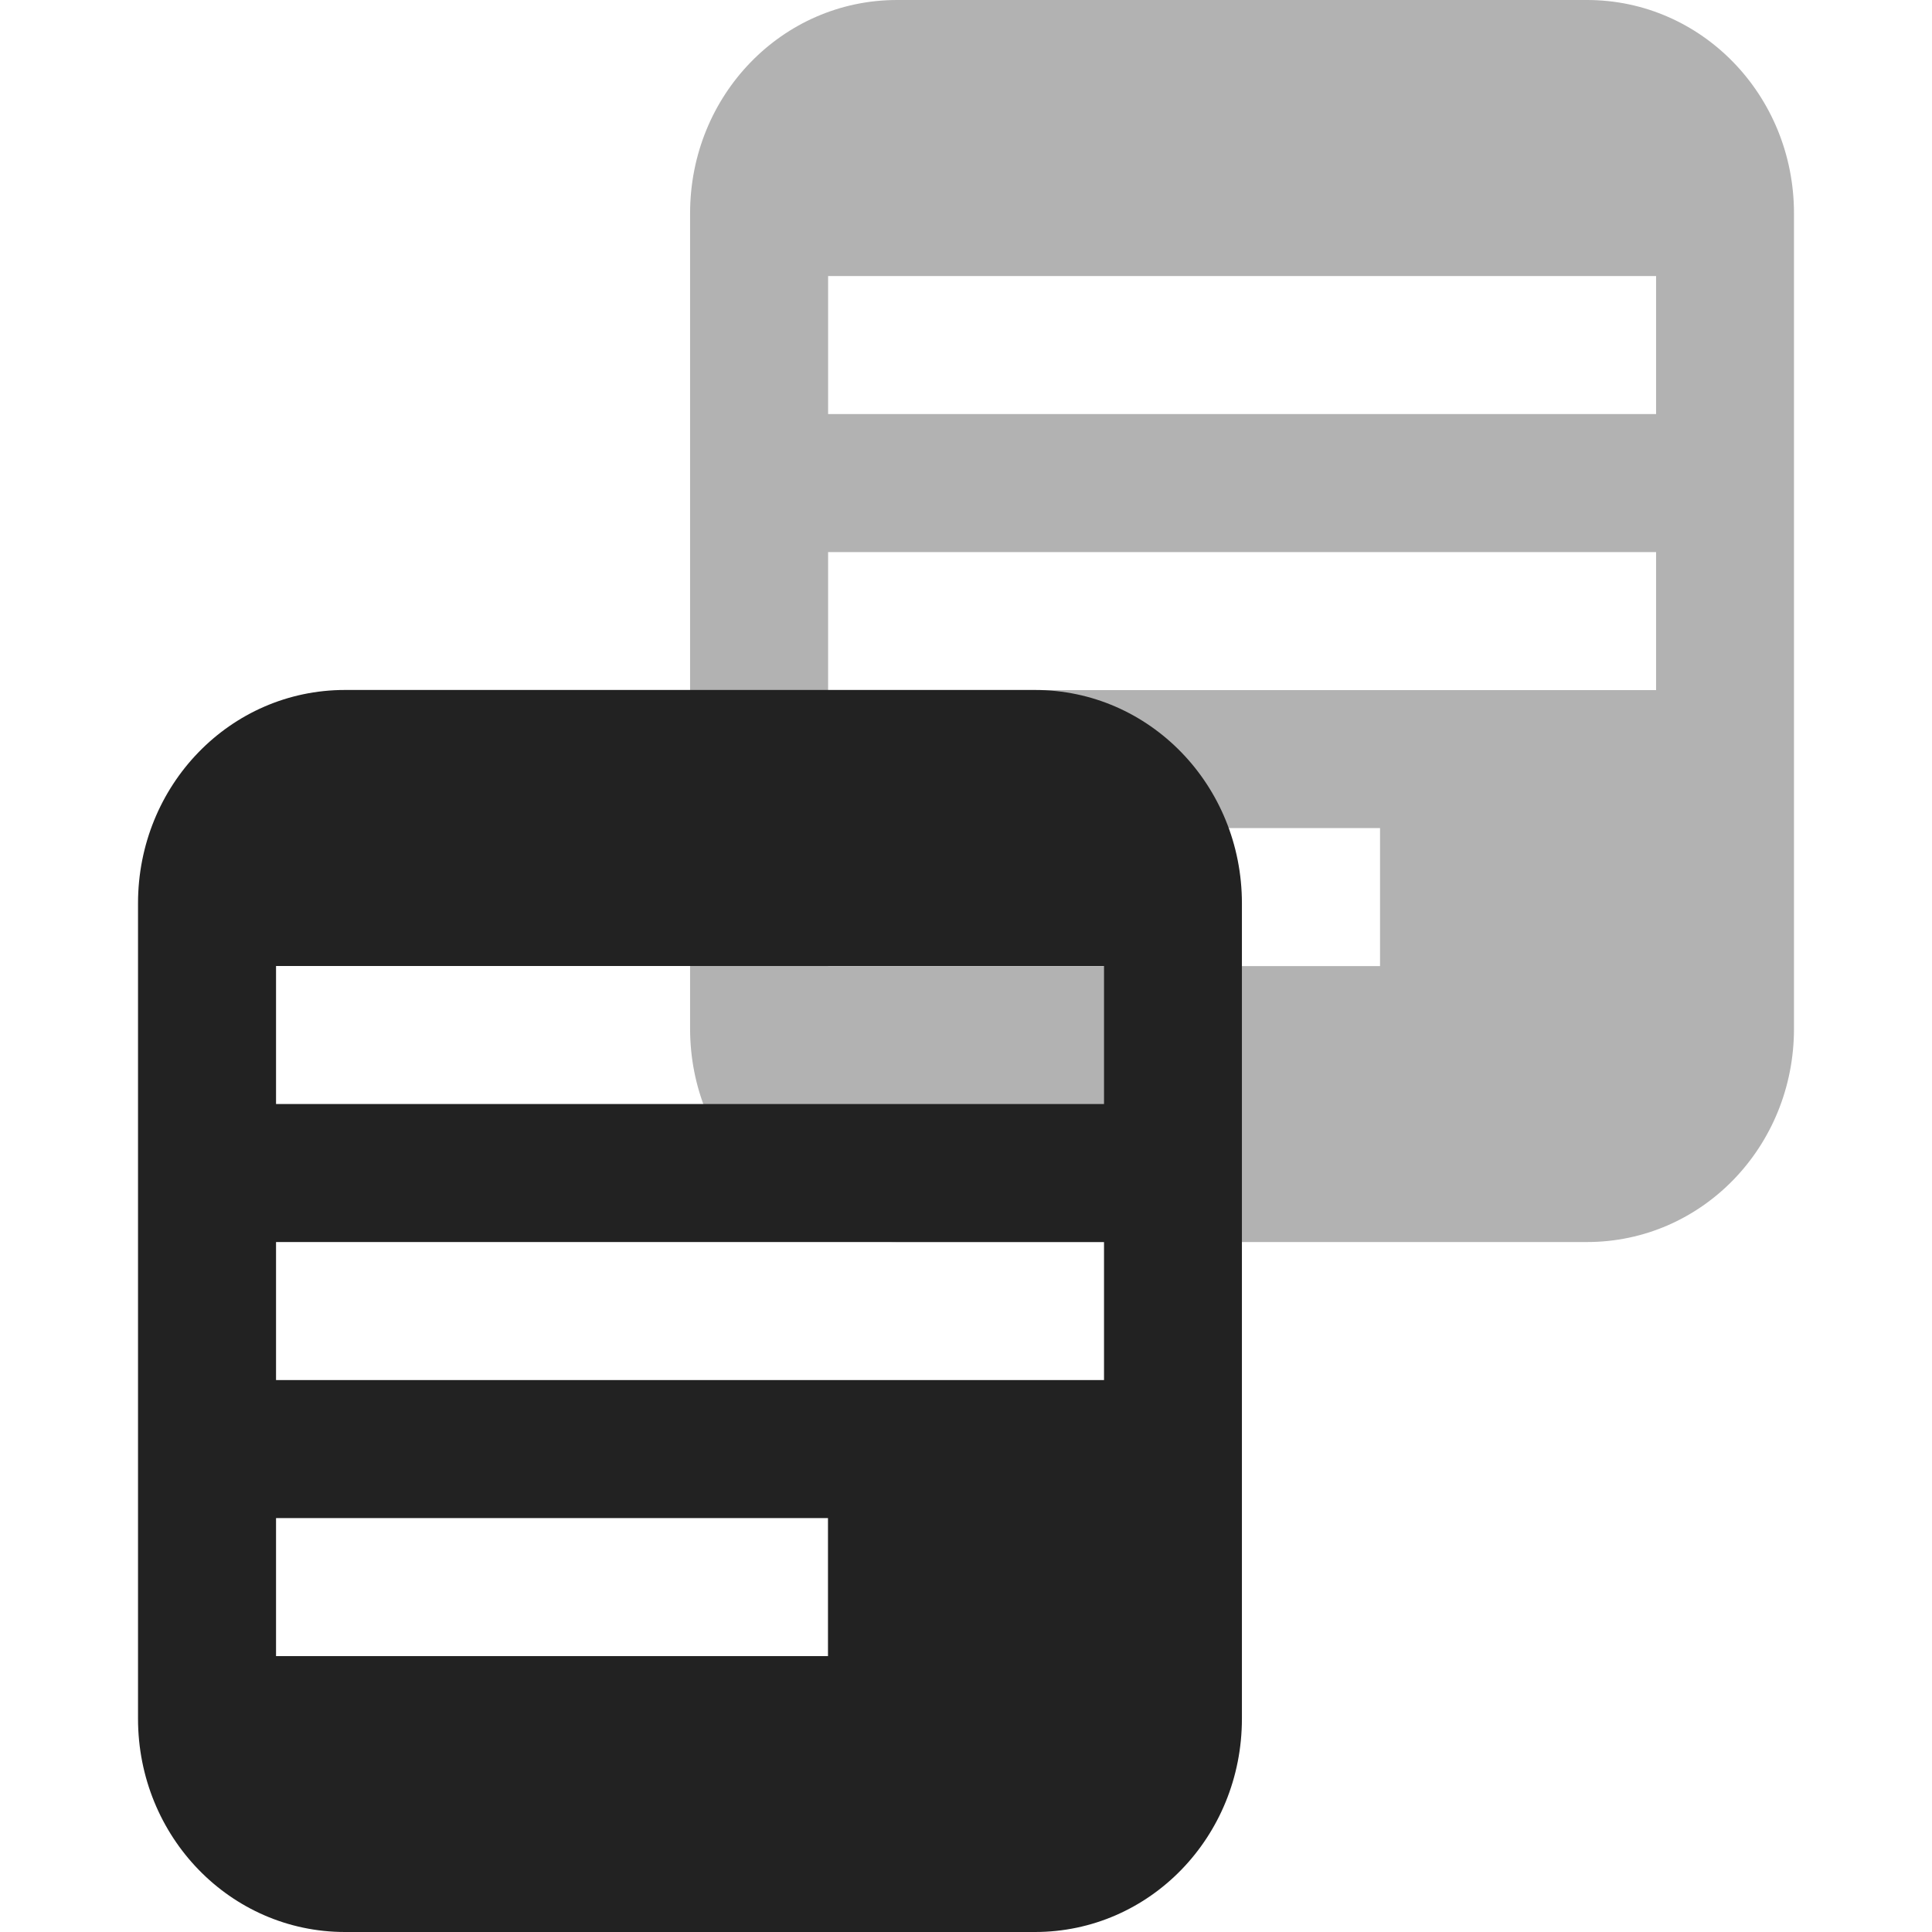
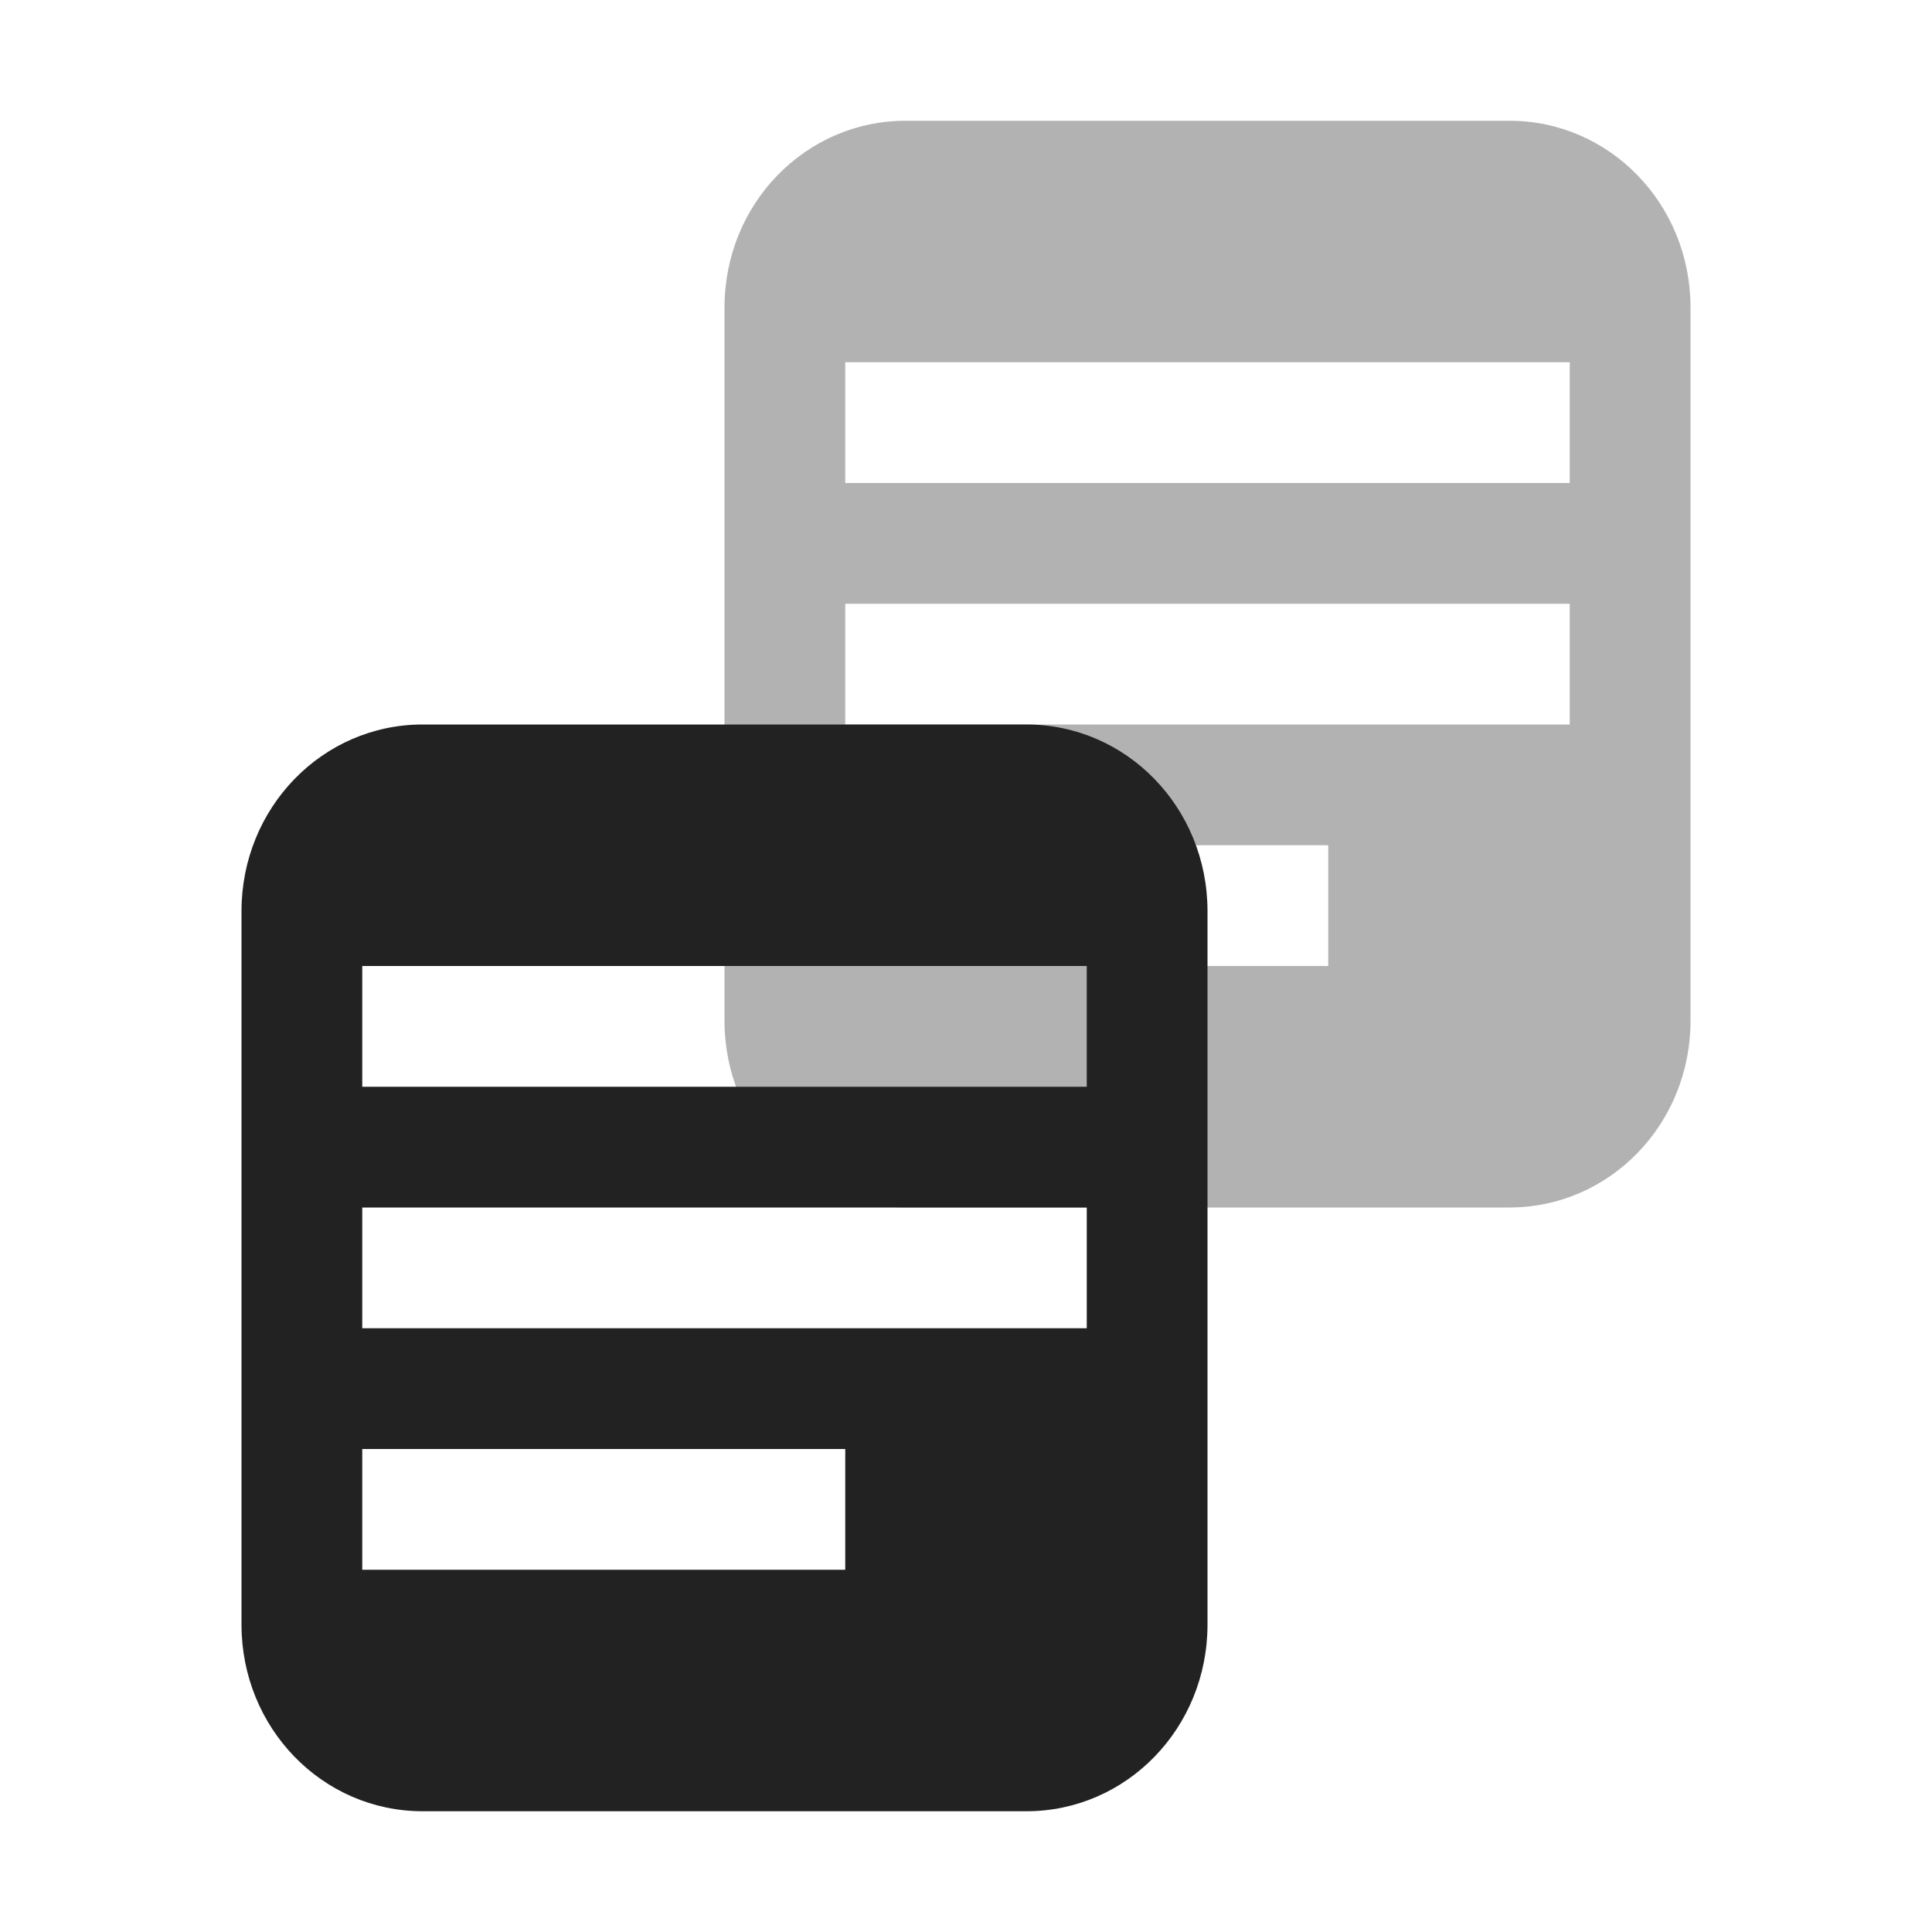
<svg xmlns="http://www.w3.org/2000/svg" version="1.1" viewBox="0 0 16 16">
  <defs>
    <style id="current-color-scheme" type="text/css">.ColorScheme-Text { color:#222222; }</style>
  </defs>
-   <path class="ColorScheme-Text" d="m7.429 3e-7c-0.95 0-1.714 0.788-1.714 1.767v6.752c0 0.978 0.765 1.767 1.714 1.767h5.714c0.95 0 1.714-0.788 1.714-1.767v-6.752c0-0.978-0.765-1.767-1.714-1.767zm-0.571 2.286h6.857v1.143h-6.857zm0 2.286h6.857v1.143h-6.857zm0 2.286h4.571v1.143h-4.571z" fill="currentColor" opacity=".35" stroke-width="1.143" />
-   <path class="ColorScheme-Text" d="m2.857 5.714c-0.95 0-1.714 0.788-1.714 1.767v6.752c0 0.978 0.765 1.767 1.714 1.767h5.714c0.95 0 1.714-0.788 1.714-1.767v-6.752c0-0.978-0.765-1.767-1.714-1.767zm-0.571 2.286h6.857v1.143h-6.857zm0 2.286h6.857v1.143h-6.857zm0 2.286h4.571v1.143h-4.571z" fill="currentColor" stroke-width="1.143" />
+   <path class="ColorScheme-Text" d="m7.5 1c-0.831 0-1.5 0.69-1.5 1.546v5.908c0 0.856 0.669 1.546 1.5 1.546h5c0.831 0 1.5-0.69 1.5-1.546v-5.908c0-0.856-0.669-1.546-1.5-1.546zm-0.5 2h6v1h-6zm0 2h6v1h-6zm0 2h4v1h-4z" fill="currentColor" opacity=".35" />
+   <path class="ColorScheme-Text" d="m3.5 6c-0.831 0-1.5 0.69-1.5 1.546v5.908c0 0.856 0.669 1.546 1.5 1.546h5c0.831 0 1.5-0.69 1.5-1.546v-5.908c0-0.856-0.669-1.546-1.5-1.546zm-0.5 2h6v1h-6zm0 2h6v1h-6zm0 2h4v1h-4z" fill="currentColor" />
</svg>
